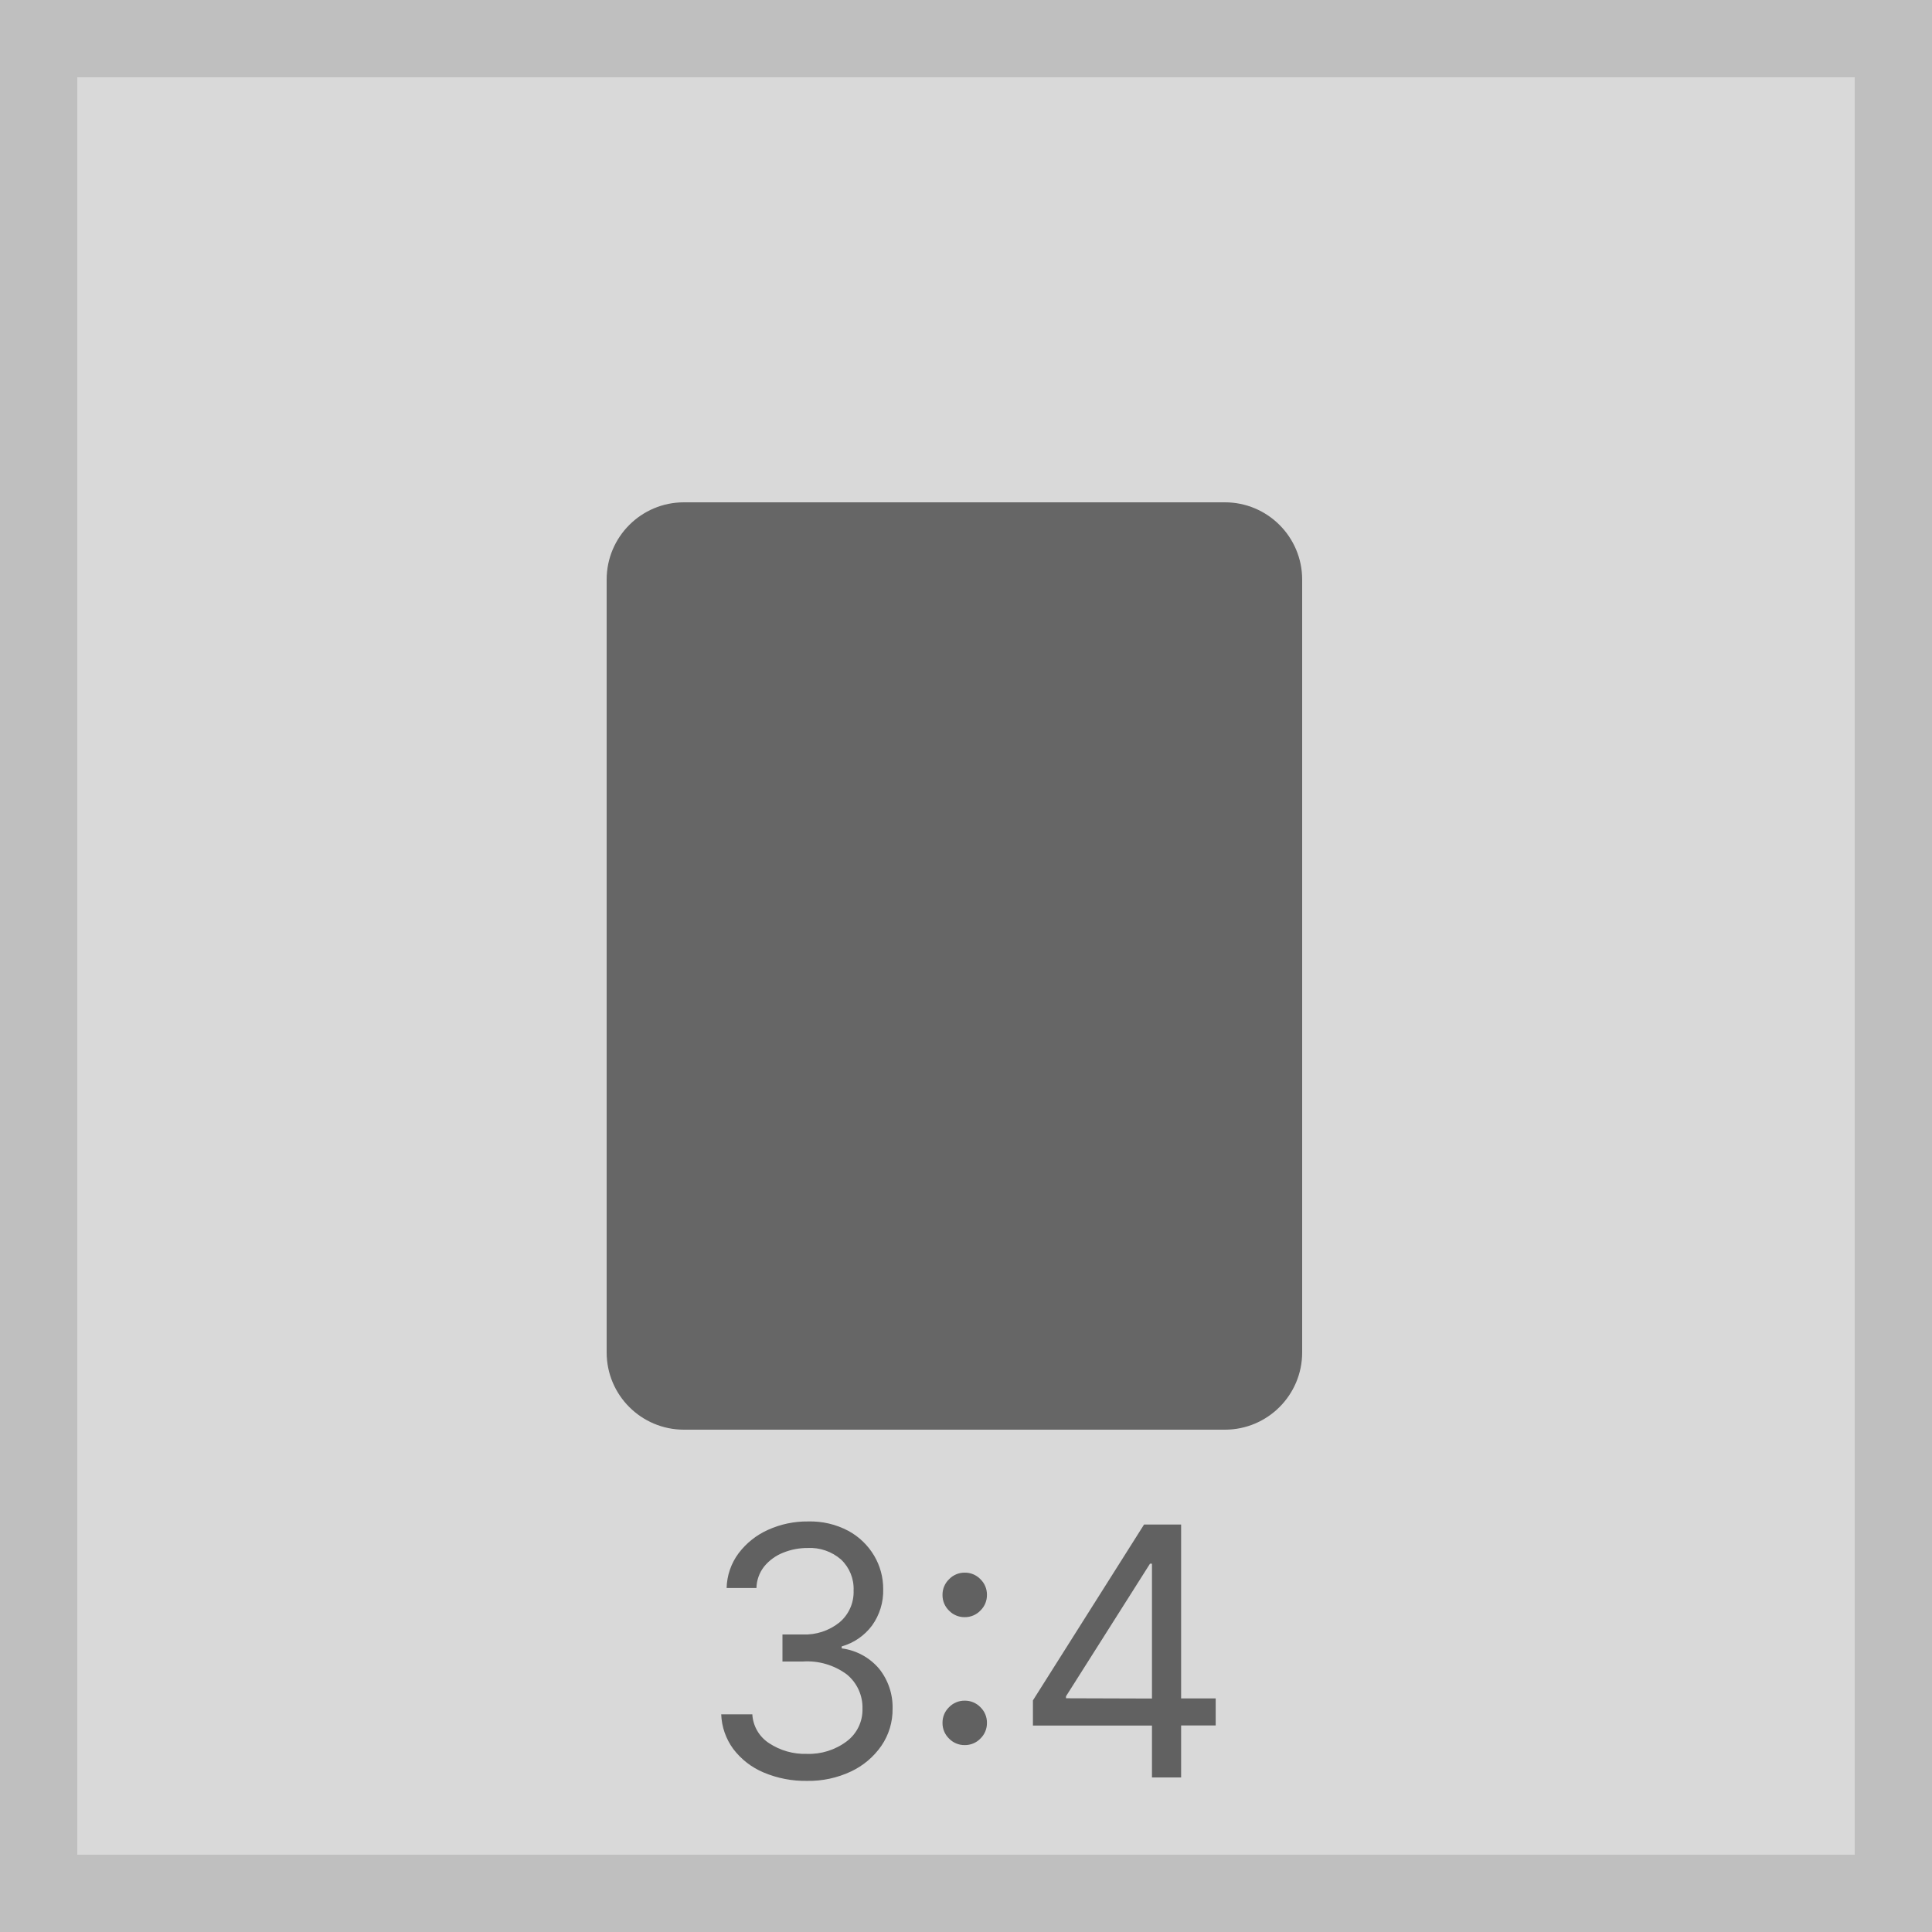
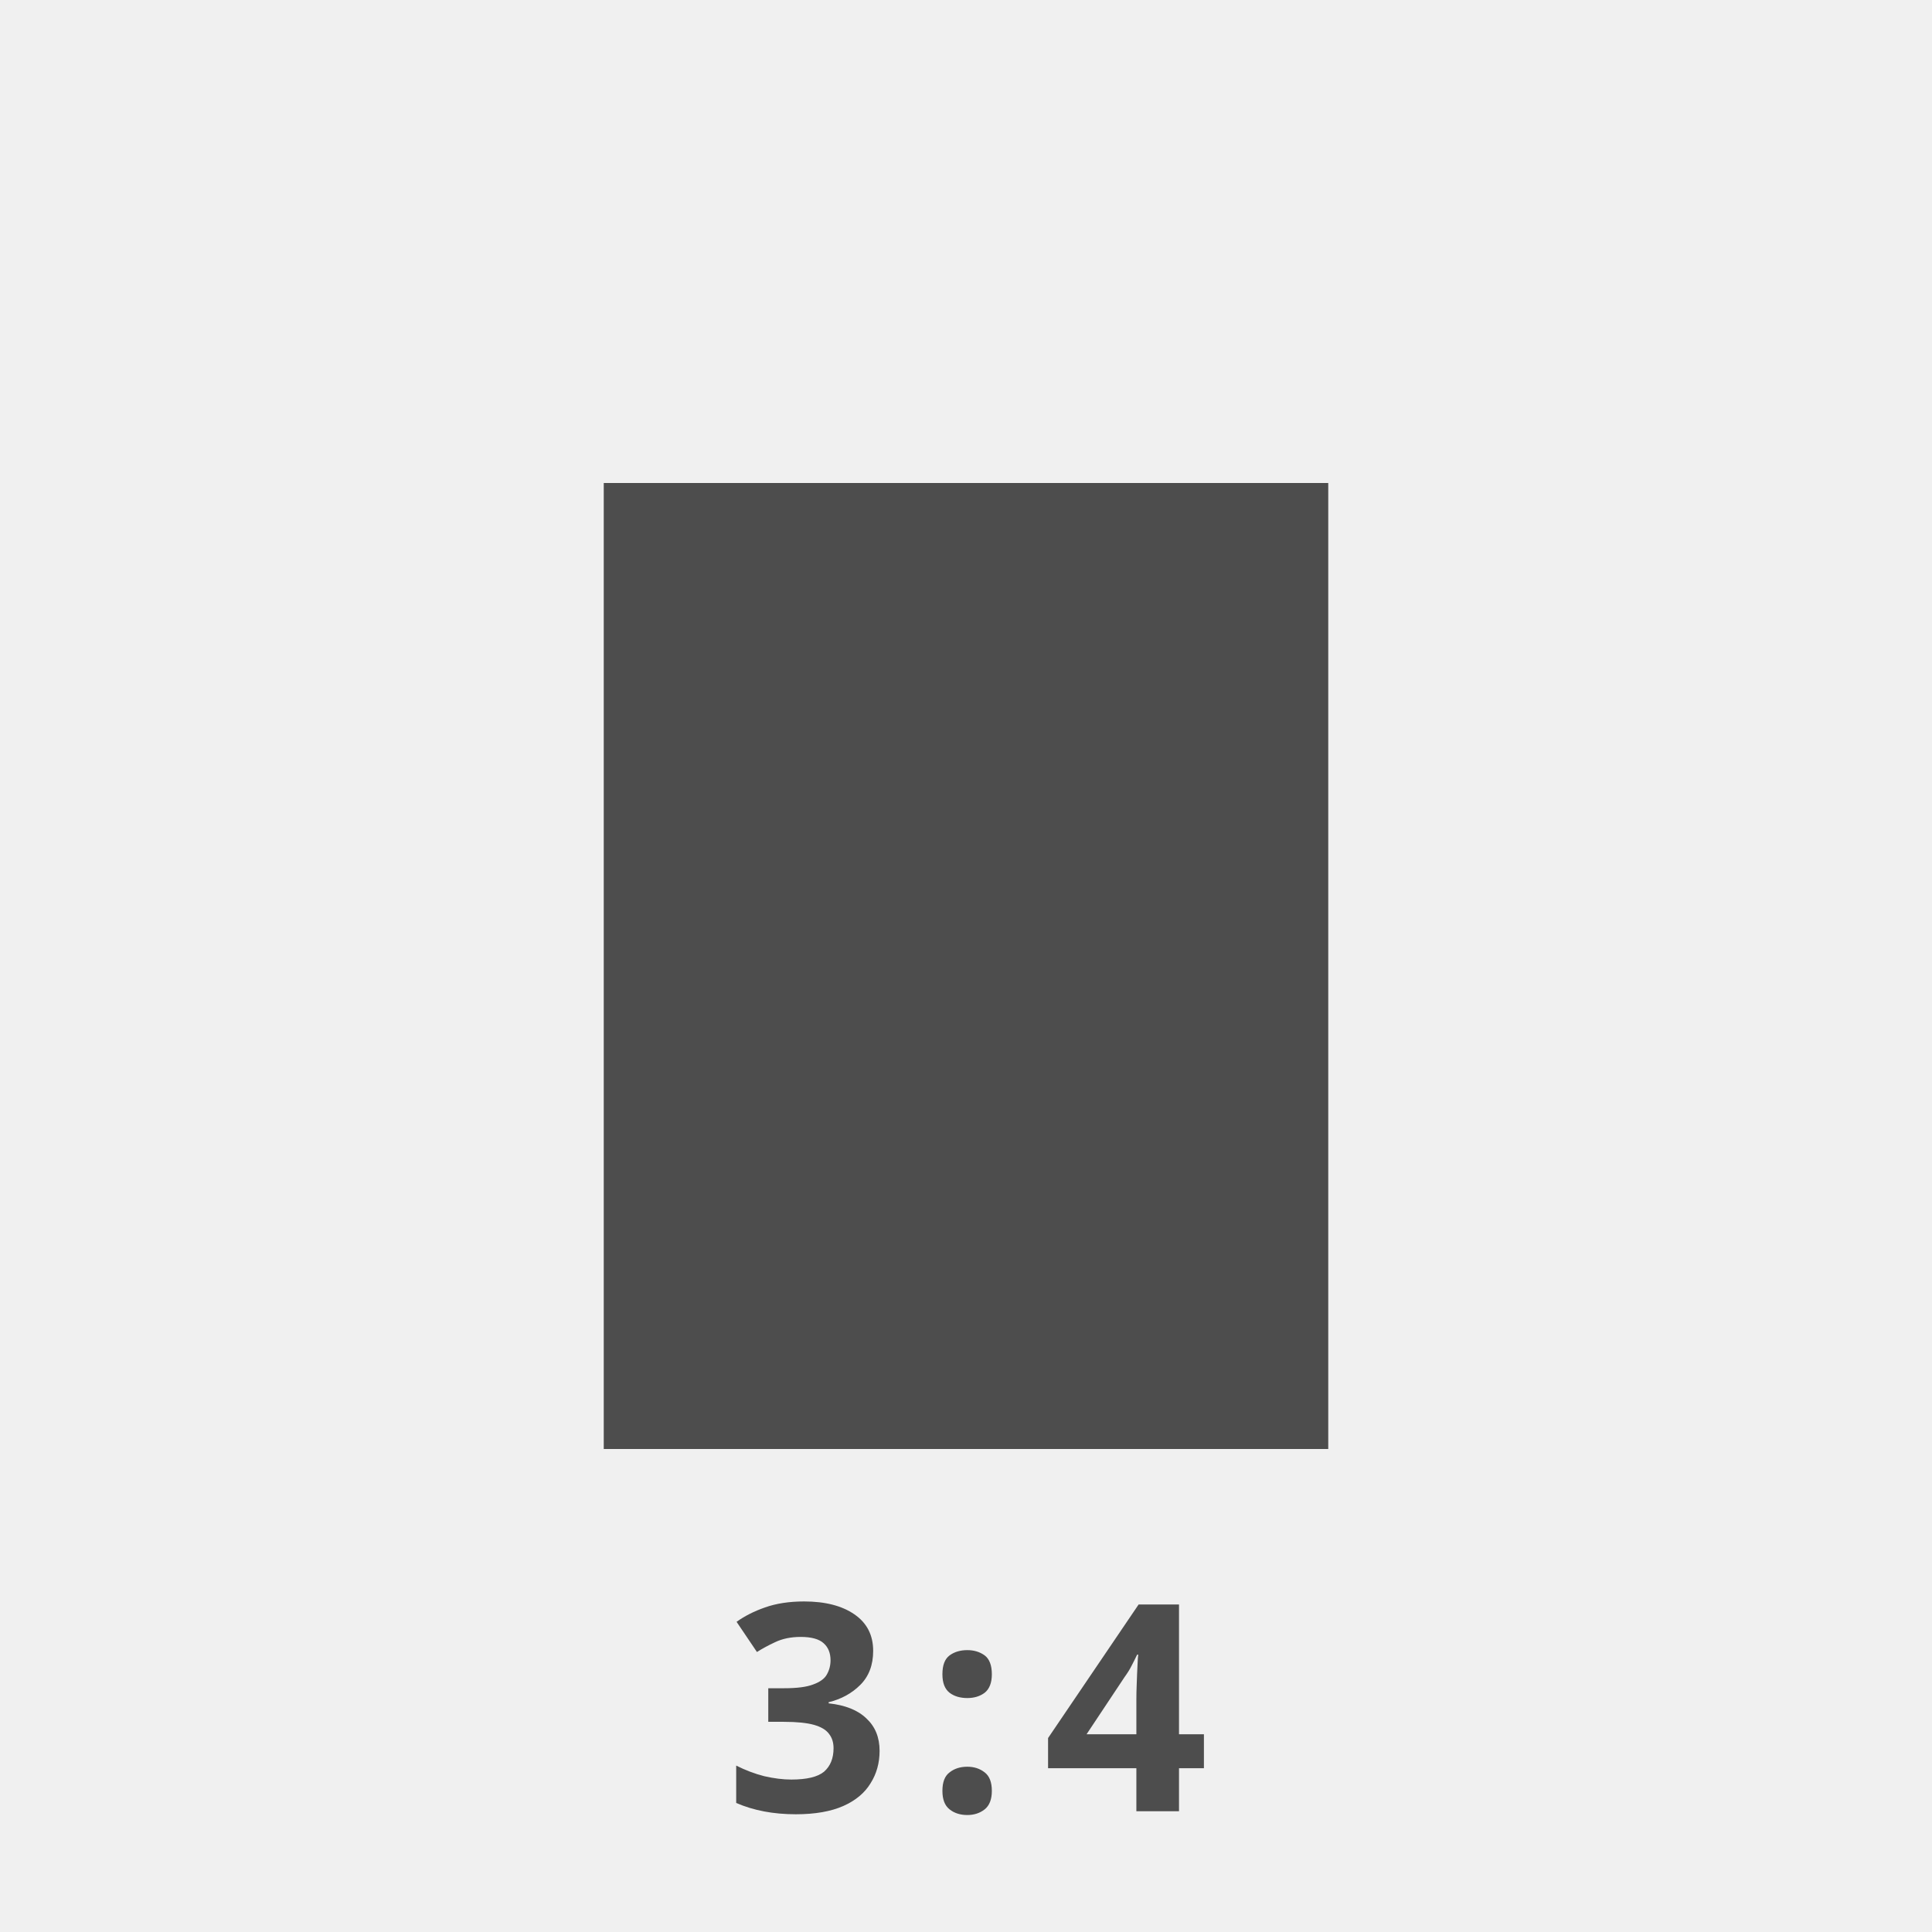
- <svg xmlns="http://www.w3.org/2000/svg" width="50" height="50" viewBox="0 0 50 50">
-   <g transform="translate(0.45 0.07)">
-     <g transform="translate(0.55 0.93)">
-       <rect width="48" height="48" fill="#d9d9d9" stroke="#bfbfbf" stroke-miterlimit="10" stroke-width="2" />
-       <rect width="18" height="24" rx="2" transform="translate(14.7 12)" fill="#666" />
-     </g>
-     <path d="M2.889.089A2.771,2.771,0,0,1,1.763-.128,1.913,1.913,0,0,1,.98-.733a1.609,1.609,0,0,1-.315-.9H1.47a.953.953,0,0,0,.436.748,1.674,1.674,0,0,0,.97.275A1.624,1.624,0,0,0,3.914-.935a1.021,1.021,0,0,0,.407-.842,1.109,1.109,0,0,0-.4-.885A1.717,1.717,0,0,0,2.774-3H2.25v-.7h.524a1.422,1.422,0,0,0,.949-.31,1.028,1.028,0,0,0,.368-.828,1.041,1.041,0,0,0-.323-.8,1.217,1.217,0,0,0-.866-.3,1.658,1.658,0,0,0-.638.123,1.208,1.208,0,0,0-.487.355.931.931,0,0,0-.2.558H.805a1.566,1.566,0,0,1,.31-.9,1.955,1.955,0,0,1,.762-.606,2.447,2.447,0,0,1,1.037-.217,2.093,2.093,0,0,1,1.042.244,1.743,1.743,0,0,1,.668.644,1.682,1.682,0,0,1,.233.863,1.538,1.538,0,0,1-.289.943,1.482,1.482,0,0,1-.785.54v.051a1.523,1.523,0,0,1,.968.526A1.593,1.593,0,0,1,5.1-1.777a1.658,1.658,0,0,1-.289.957,1.983,1.983,0,0,1-.788.666A2.558,2.558,0,0,1,2.889.089ZM6.967-.837a.554.554,0,0,1-.406-.169.554.554,0,0,1-.169-.406.554.554,0,0,1,.169-.406.554.554,0,0,1,.406-.169.554.554,0,0,1,.406.169.554.554,0,0,1,.169.406.554.554,0,0,1-.169.406A.554.554,0,0,1,6.967-.837Zm0-3.311a.554.554,0,0,1-.406-.169.554.554,0,0,1-.169-.406.554.554,0,0,1,.169-.406A.554.554,0,0,1,6.967-5.3a.554.554,0,0,1,.406.169.554.554,0,0,1,.169.406.554.554,0,0,1-.169.406A.554.554,0,0,1,6.967-4.148ZM8.732-1.342v-.652l2.876-4.551h.959v4.5h.895v.7h-.895V0h-.754V-1.342Zm3.081-.7v-3.49h-.051L9.588-2.1v.051Z" transform="translate(17.55 45.93)" fill="#616161" />
+ <svg xmlns="http://www.w3.org/2000/svg" width="80" height="80" viewBox="0 0 80 80">
+   <g transform="translate(2.45 -0.93)">
+     <rect width="80" height="80" transform="translate(-2.45 0.93)" fill="#f0f0f0" />
+     <rect width="30" height="40" transform="translate(22.55 20.93)" fill="#4d4d4d" />
+     <text transform="translate(37.55 75.93)" fill="#4d4d4d" font-size="12" font-family="SegoeUI-Bold, Segoe UI" font-weight="700" letter-spacing="0.12em">
+       <tspan x="-9.968" y="0">3:4</tspan>
+     </text>
  </g>
</svg>
